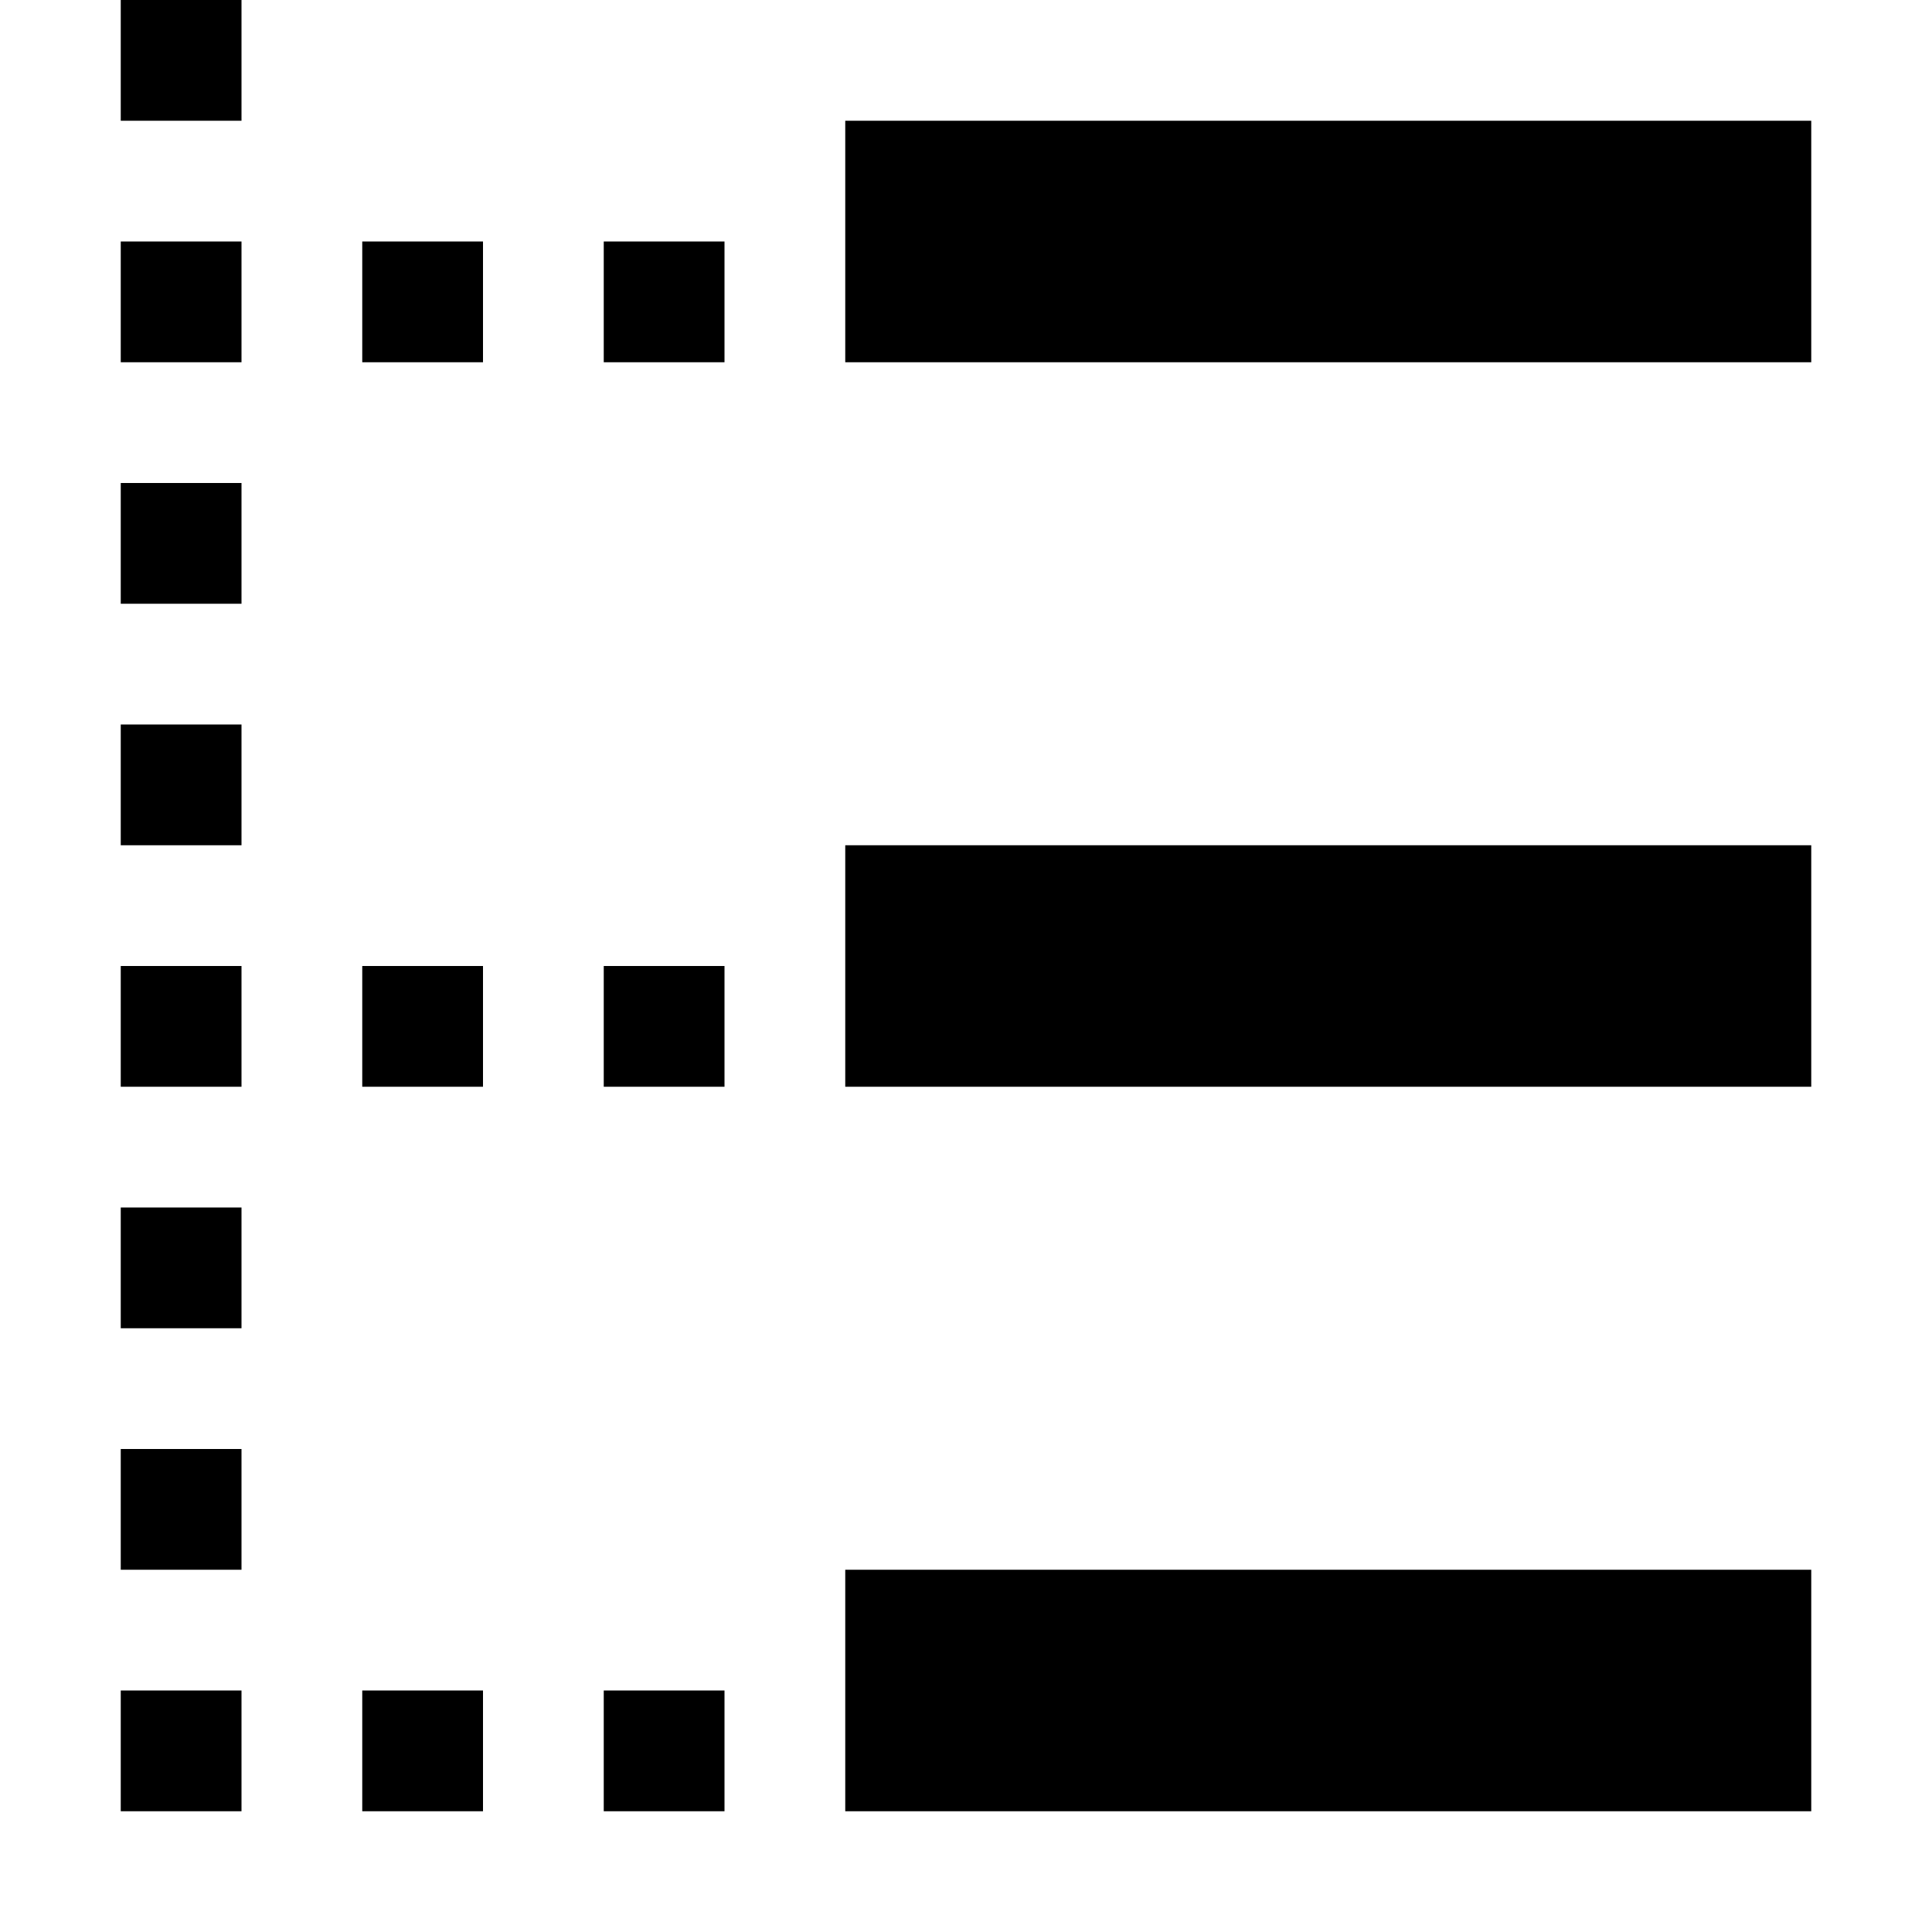
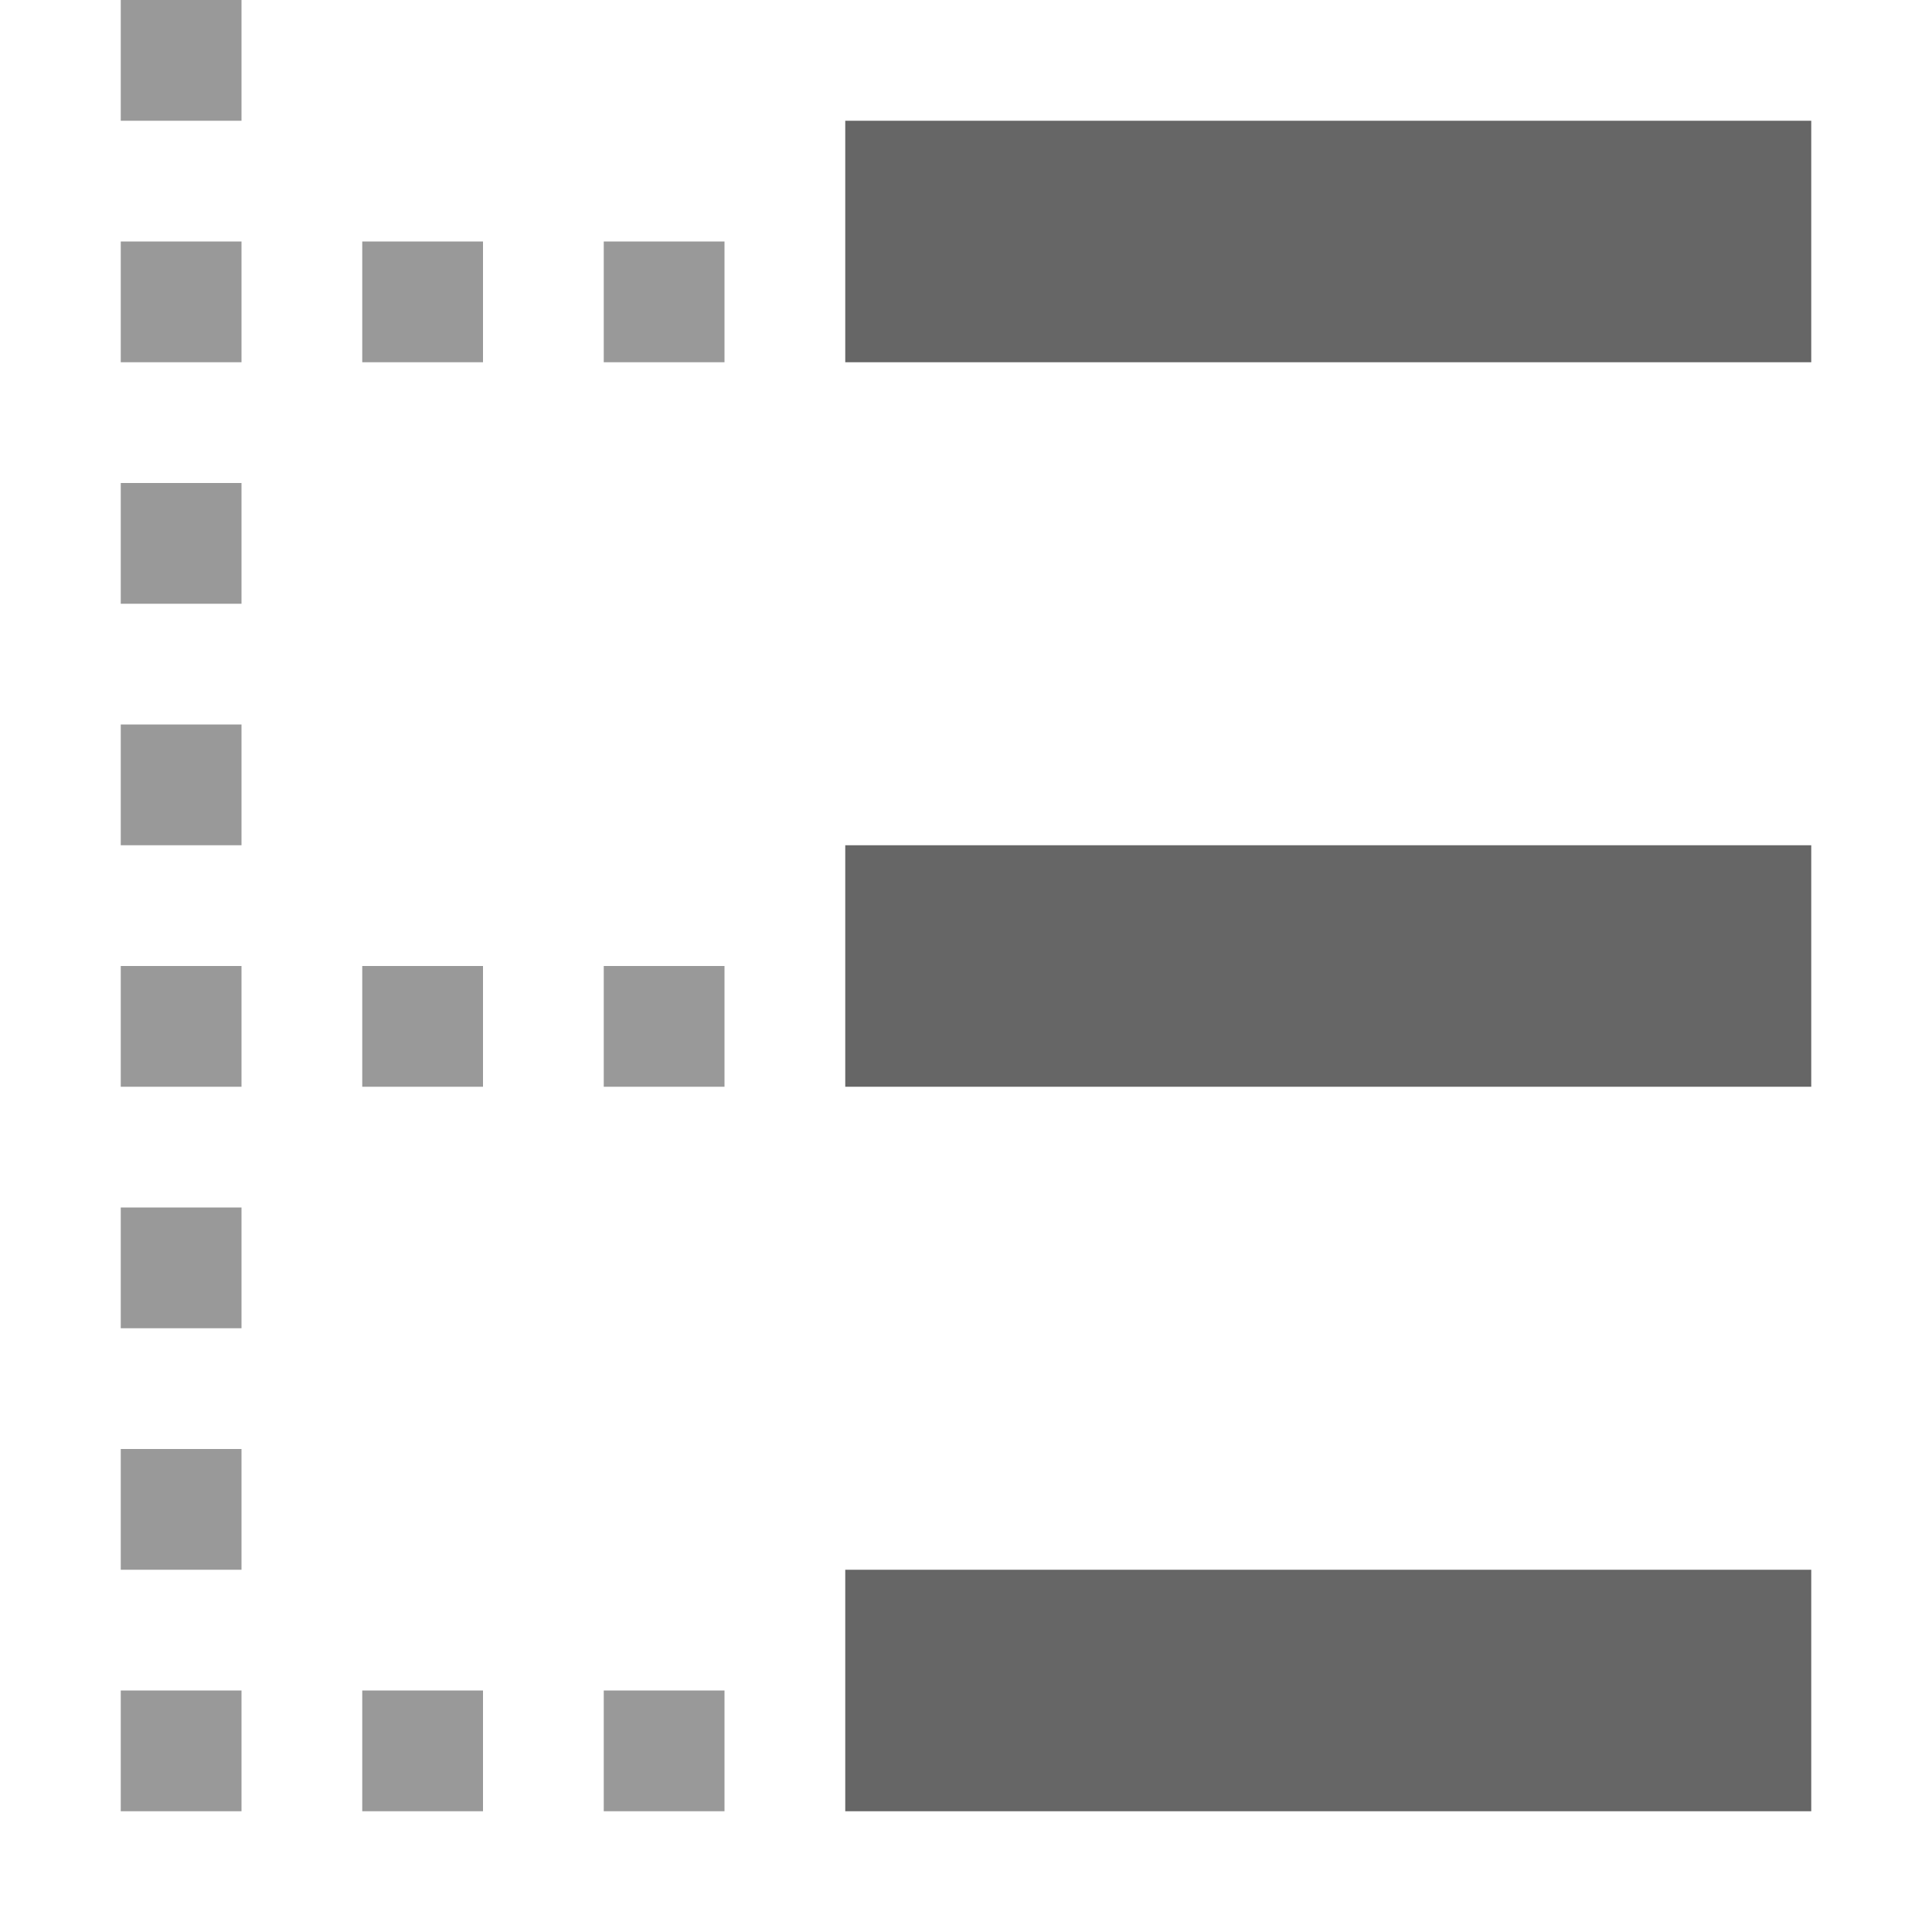
- <svg xmlns="http://www.w3.org/2000/svg" viewBox="0 0 16 16">
-   <g class="icon-color">
-     <path class="st0" d="M7 1h8v2H7zM7 7h8v2H7zM7 13h8v2H7z" />
-     <path class="st1" d="M1 14h1v1H1zM3 14h1v1H3zM3 8h1v1H3zM1 8h1v1H1zM1 6h1v1H1zM1 10h1v1H1zM1 12h1v1H1zM5 8h1v1H5zM5 14h1v1H5zM3 2h1v1H3zM5 2h1v1H5zM1 4h1v1H1zM1 2h1v1H1zM1 0h1v1H1z" />
-   </g>
+ <svg xmlns="http://www.w3.org/2000/svg" id="Ebene_1" viewBox="0 0 16 16">
+   <style>.st0{fill:#666}.st1{fill:#999}</style>
+   <path class="st0" d="M7 1h8v2H7zM7 7h8v2H7zM7 13h8v2H7z" />
+   <path class="st1" d="M1 14h1v1H1zM3 14h1v1H3zM3 8h1v1H3zM1 8h1v1H1zM1 6h1v1H1zM1 10h1v1H1zM1 12h1v1H1zM5 8h1v1H5zM5 14h1v1H5zM3 2h1v1H3zM5 2h1v1H5zM1 4h1v1H1zM1 2h1v1H1zM1 0h1v1H1z" />
</svg>
